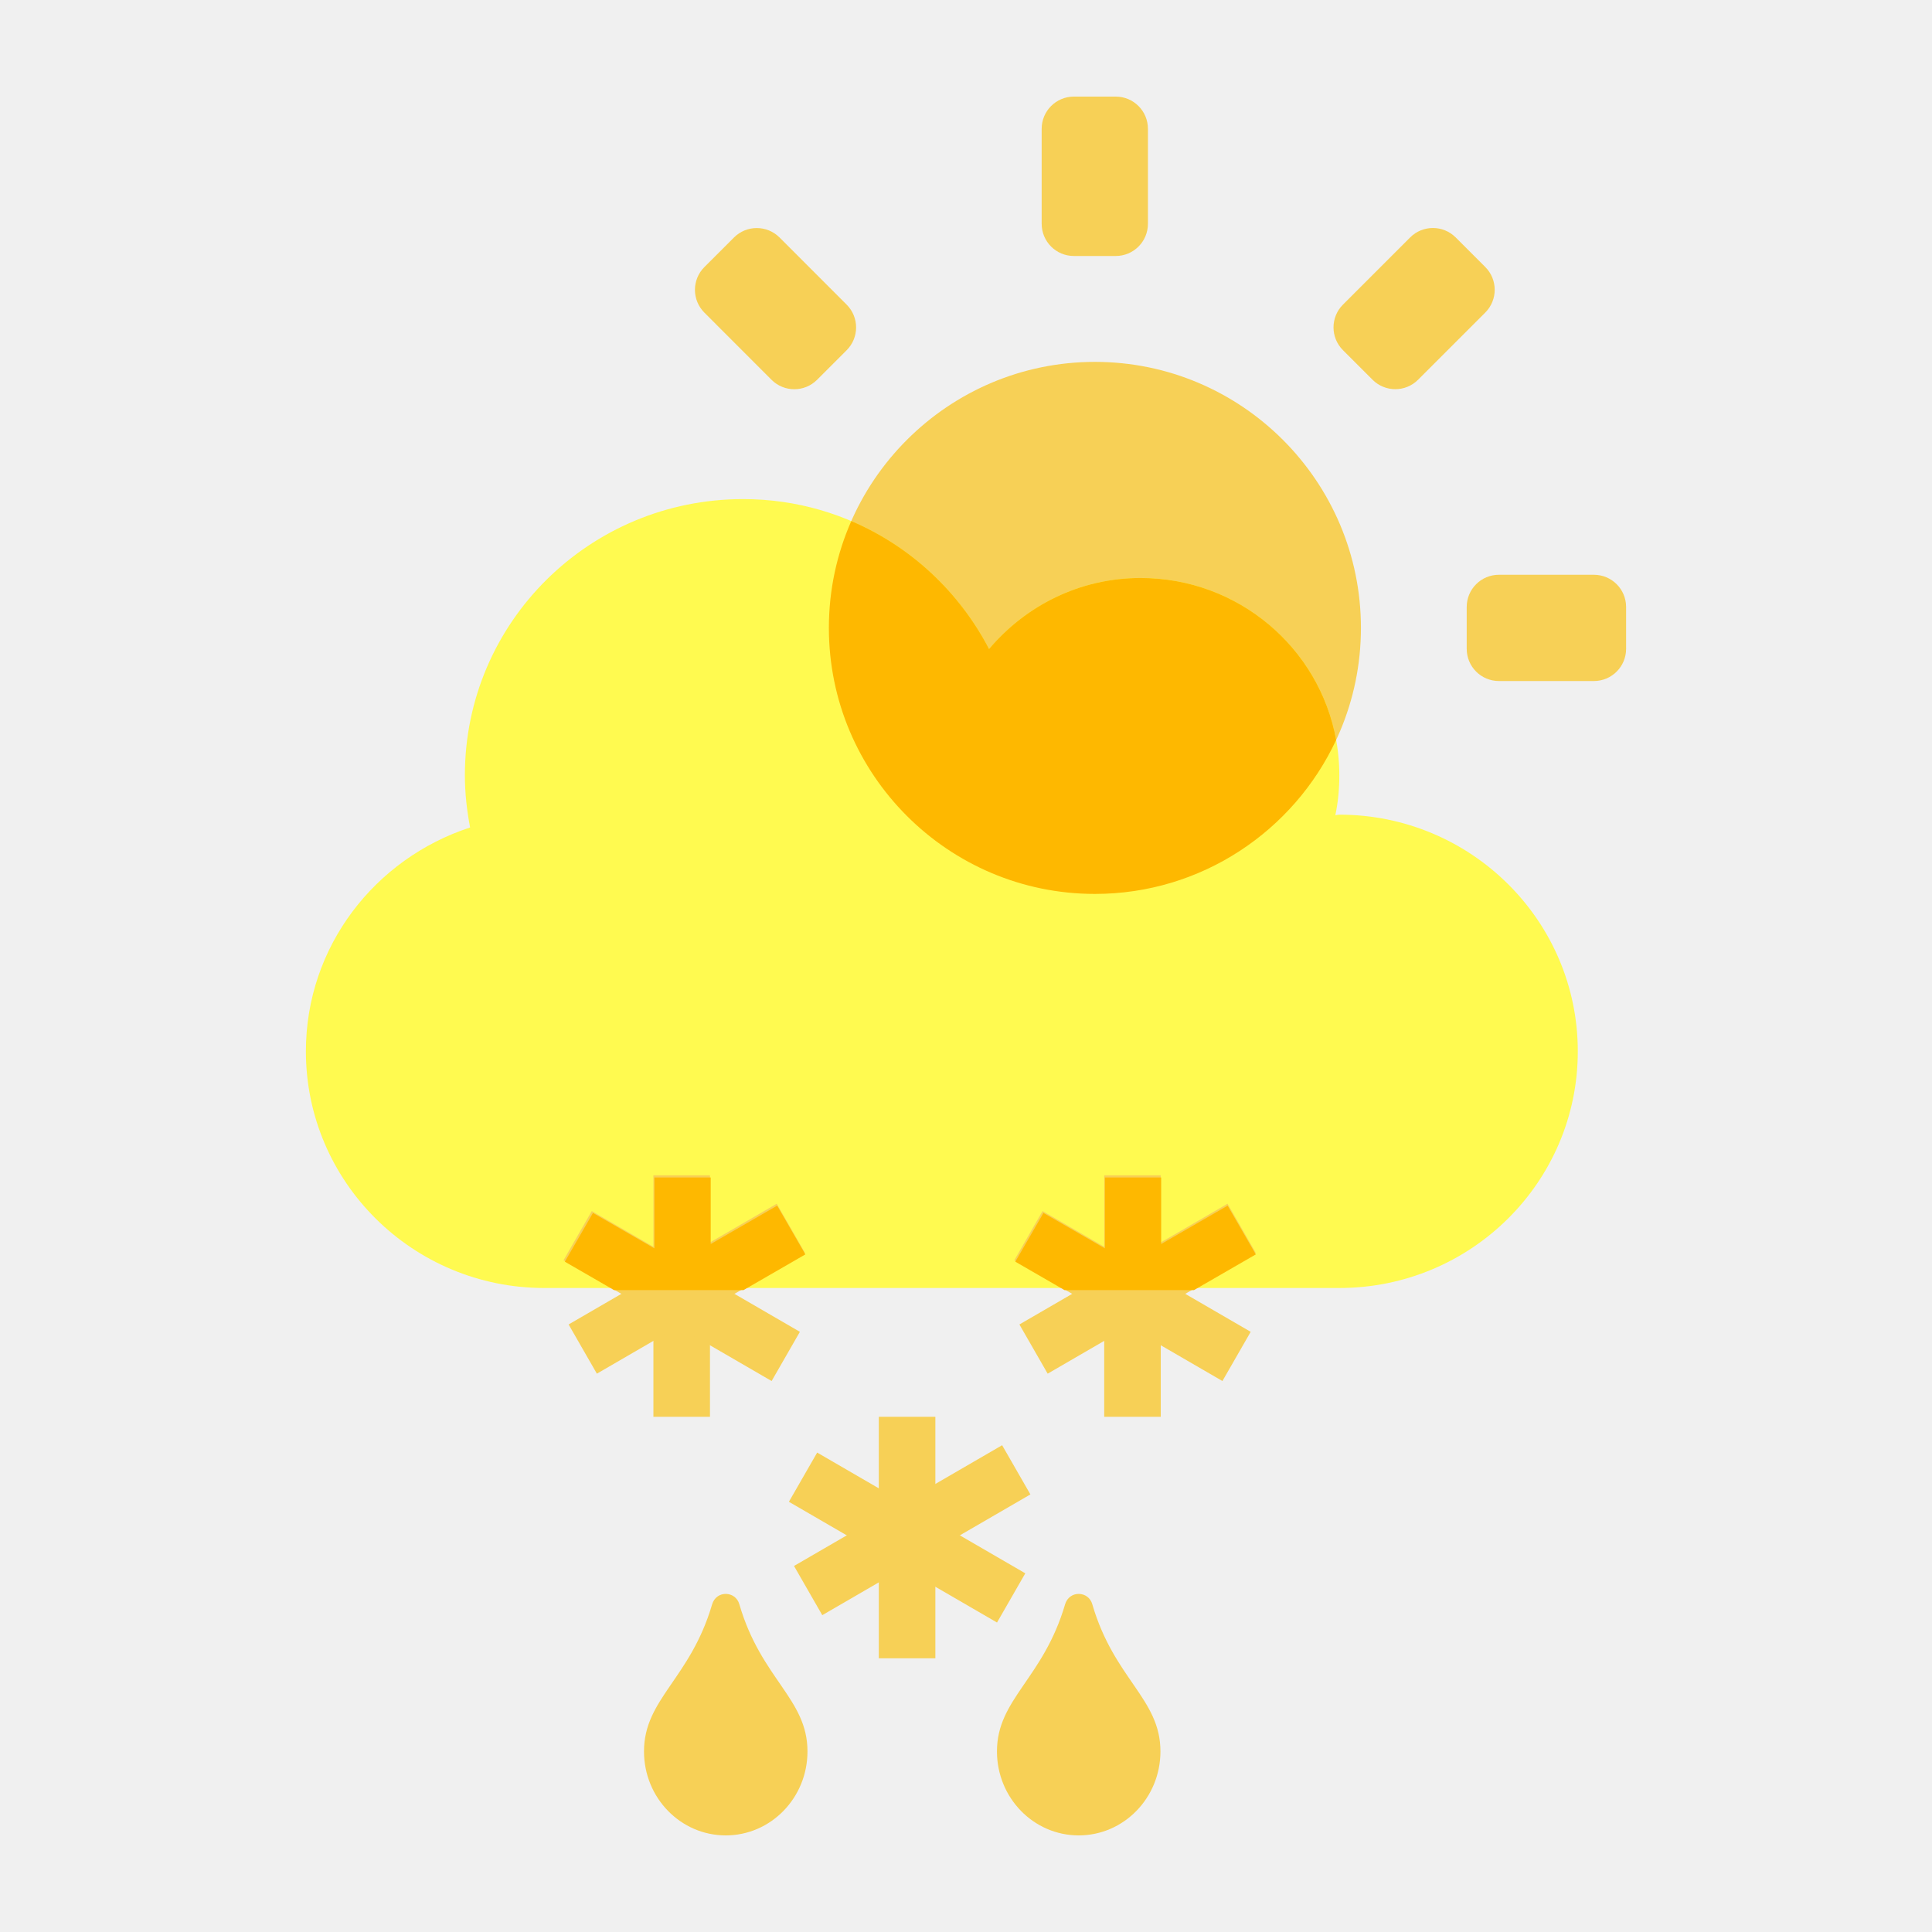
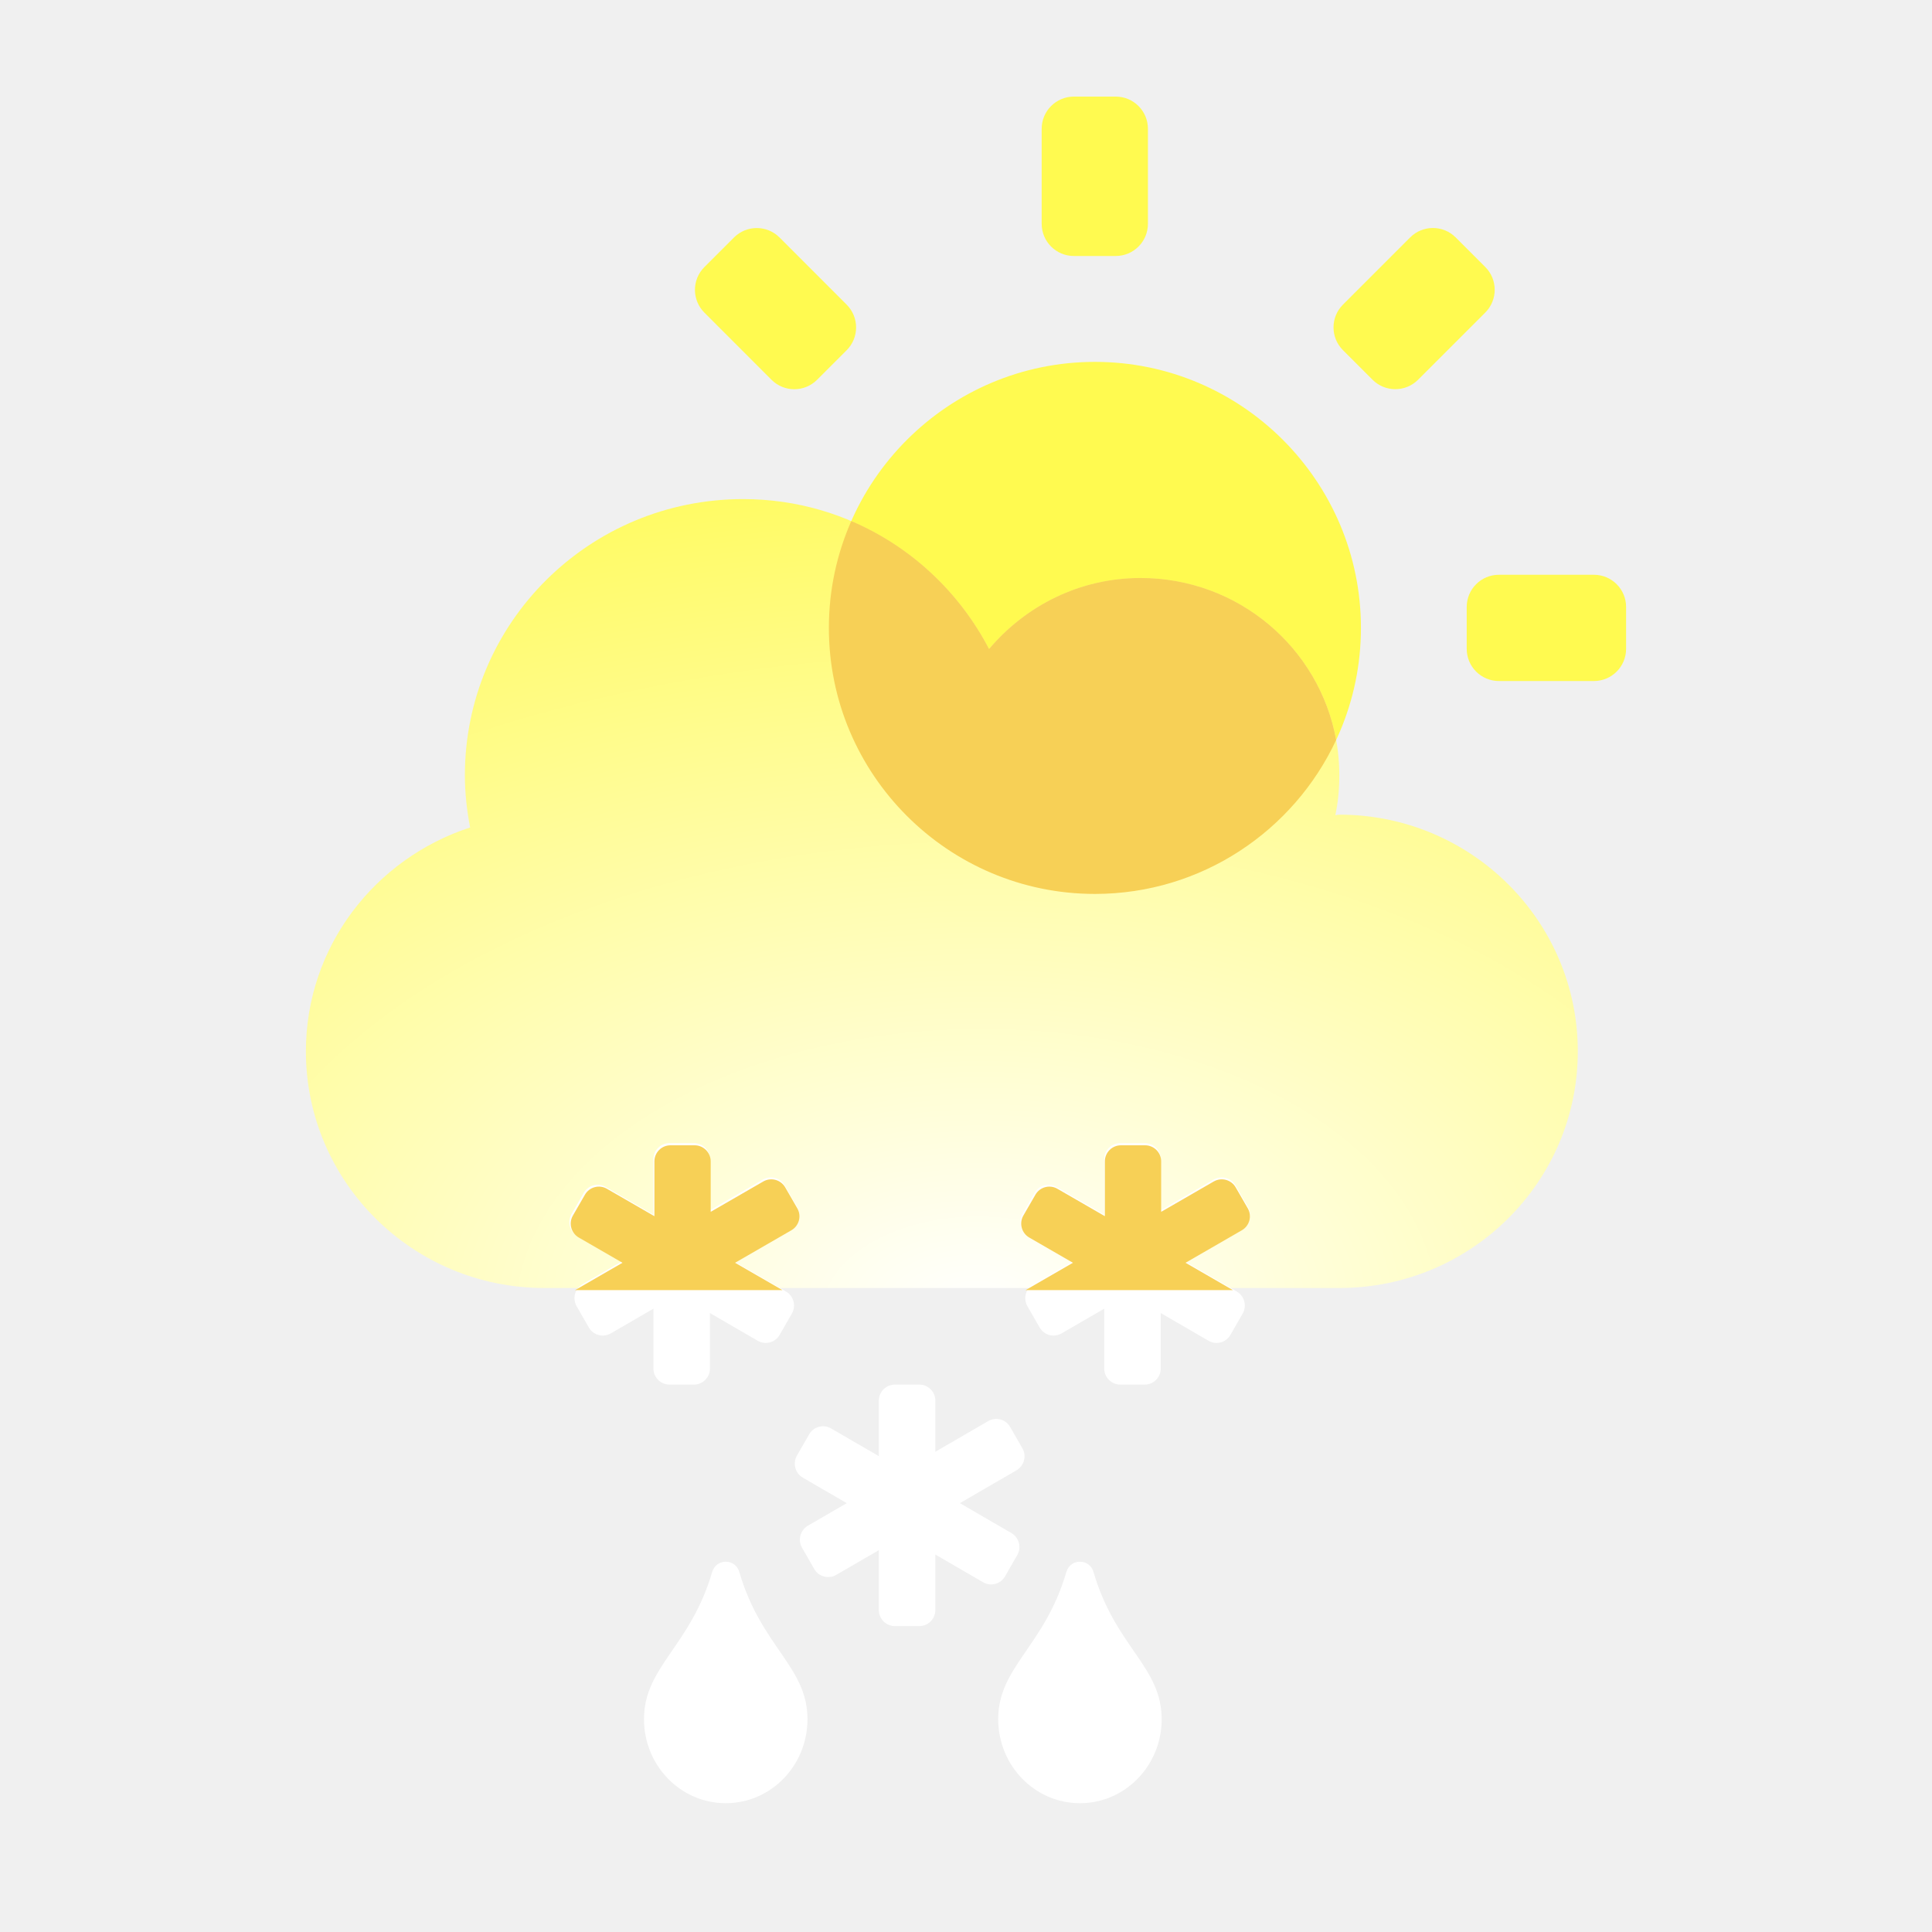
<svg xmlns="http://www.w3.org/2000/svg" width="120" height="120" viewBox="0 0 120 120" fill="none">
-   <path d="M51.483 39C51.483 48.111 58.895 55.523 68.007 55.523C77.118 55.523 84.53 48.111 84.53 39C84.53 29.889 77.118 22.477 68.007 22.477C58.895 22.477 51.483 29.889 51.483 39ZM64.7 8C64.7 6.895 65.595 6 66.7 6H69.3C70.405 6 71.3 6.895 71.3 8V13.9C71.3 15.005 70.405 15.9 69.3 15.9H66.7C65.595 15.9 64.7 15.005 64.7 13.9V8ZM35 37.7C35 36.595 35.895 35.7 37 35.7H42.9C44.005 35.7 44.9 36.595 44.9 37.7V40.3C44.9 41.405 44.005 42.3 42.9 42.3H37C35.895 42.3 35 41.405 35 40.3V37.7ZM91.1 37.7C91.1 36.595 91.995 35.7 93.1 35.7H99C100.105 35.7 101 36.595 101 37.7V40.3C101 41.405 100.105 42.3 99 42.3H93.1C91.995 42.3 91.1 41.405 91.1 40.3V37.7ZM83.413 21.749C82.632 20.968 82.632 19.702 83.413 18.921L87.587 14.747C88.368 13.966 89.634 13.966 90.415 14.747L92.253 16.585C93.034 17.366 93.034 18.632 92.253 19.413L88.079 23.587C87.298 24.368 86.032 24.368 85.251 23.587L83.413 21.749ZM50.75 23.59C49.969 24.371 48.702 24.371 47.921 23.59L43.75 19.417C42.969 18.636 42.969 17.369 43.751 16.588L45.59 14.75C46.372 13.969 47.638 13.97 48.419 14.751L52.589 18.924C53.369 19.705 53.369 20.971 52.588 21.752L50.75 23.59Z" fill="#F7D056" />
-   <path d="M83.188 50.6C83.095 50.6 83.018 50.631 82.941 50.631C83.11 49.834 83.188 49.008 83.188 48.15C83.188 41.382 77.664 35.9 70.844 35.9C67.048 35.9 63.7 37.63 61.432 40.31C58.562 34.797 52.837 31 46.156 31C36.605 31 28.875 38.672 28.875 48.15C28.875 49.268 28.998 50.34 29.199 51.396C23.29 53.326 19 58.792 19 65.3C19 73.416 25.635 80 33.812 80H83.188C91.365 80 98 73.416 98 65.3C98 57.184 91.365 50.6 83.188 50.6Z" fill="#FFFA50" />
-   <path fill-rule="evenodd" clip-rule="evenodd" d="M68.007 55.523C58.895 55.523 51.483 48.111 51.483 39C51.483 36.641 51.98 34.396 52.875 32.364C56.569 33.938 59.589 36.77 61.432 40.31C63.7 37.63 67.048 35.9 70.844 35.9C76.911 35.9 81.952 40.238 82.991 45.961C80.36 51.603 74.633 55.523 68.007 55.523Z" fill="#FEB800" />
-   <rect x="40.585" y="73" width="3.512" height="15" fill="#F7D056" />
-   <rect width="3.525" height="14.945" transform="matrix(0.498161 -0.867085 0.86496 0.501841 35 78.2783)" fill="#F7D056" />
-   <rect width="3.525" height="14.945" transform="matrix(-0.498161 -0.867085 -0.86496 0.501841 50 77.8213)" fill="#F7D056" />
-   <rect x="68.585" y="73" width="3.512" height="15" fill="#F7D056" />
-   <rect width="3.525" height="14.945" transform="matrix(0.498161 -0.867085 0.86496 0.501841 63 78.2783)" fill="#F7D056" />
-   <rect width="3.525" height="14.945" transform="matrix(-0.498161 -0.867085 -0.86496 0.501841 78 77.8213)" fill="#F7D056" />
-   <rect x="54.585" y="88" width="3.512" height="15" fill="#F7D056" />
-   <rect width="3.525" height="14.945" transform="matrix(0.498161 -0.867085 0.86496 0.501841 49 93.2783)" fill="#F7D056" />
-   <rect width="3.525" height="14.945" transform="matrix(-0.498161 -0.867085 -0.86496 0.501841 64 92.8213)" fill="#F7D056" />
-   <path fill-rule="evenodd" clip-rule="evenodd" d="M46.18 80.131L50.021 77.914L48.272 74.885L44.143 77.269V73.136H40.646V77.539L36.832 75.338L35.084 78.366L38.14 80.131H46.18Z" fill="#FEB800" />
-   <path fill-rule="evenodd" clip-rule="evenodd" d="M74.16 80.131L78 77.914L76.251 74.885L72.122 77.269V73.136H68.625V77.539L64.812 75.338L63.063 78.366L66.119 80.131H74.16Z" fill="#FEB800" />
-   <path d="M44.231 99.648C42.877 104.273 40 105.522 40 108.782C40 111.667 42.274 114 45.077 114C47.88 114 50.154 111.667 50.154 108.782C50.154 105.512 47.277 104.293 45.923 99.648C45.69 98.805 44.495 98.763 44.231 99.648ZM66.154 99.648C64.8 104.273 61.923 105.522 61.923 108.782C61.923 111.667 64.197 114 67 114C69.803 114 72.077 111.667 72.077 108.782C72.077 105.512 69.2 104.293 67.846 99.648C67.614 98.805 66.418 98.763 66.154 99.648Z" fill="#F7D056" />
+   <path d="M51.483 39C51.483 48.111 58.895 55.523 68.007 55.523C77.118 55.523 84.53 48.111 84.53 39C84.53 29.889 77.118 22.477 68.007 22.477C58.895 22.477 51.483 29.889 51.483 39ZM64.7 8C64.7 6.895 65.595 6 66.7 6H69.3C70.405 6 71.3 6.895 71.3 8V13.9C71.3 15.005 70.405 15.9 69.3 15.9H66.7C65.595 15.9 64.7 15.005 64.7 13.9V8ZM35 37.7C35 36.595 35.895 35.7 37 35.7H42.9C44.005 35.7 44.9 36.595 44.9 37.7V40.3C44.9 41.405 44.005 42.3 42.9 42.3H37C35.895 42.3 35 41.405 35 40.3V37.7ZM91.1 37.7C91.1 36.595 91.995 35.7 93.1 35.7H99C100.105 35.7 101 36.595 101 37.7V40.3C101 41.405 100.105 42.3 99 42.3H93.1C91.995 42.3 91.1 41.405 91.1 40.3V37.7ZM83.413 21.749C82.632 20.968 82.632 19.702 83.413 18.921L87.587 14.747C88.368 13.966 89.634 13.966 90.415 14.747L92.253 16.585C93.034 17.366 93.034 18.632 92.253 19.413L88.079 23.587C87.298 24.368 86.032 24.368 85.251 23.587L83.413 21.749ZM50.75 23.59C49.969 24.371 48.702 24.371 47.921 23.59L43.75 19.417C42.969 18.636 42.969 17.369 43.751 16.588L45.59 14.75C46.372 13.969 47.638 13.97 48.419 14.751L52.589 18.924C53.369 19.705 53.369 20.971 52.588 21.752L50.75 23.59Z" fill="#FFFA50" />
+   <path d="M83.188 50.6C83.095 50.6 83.018 50.631 82.941 50.631C83.11 49.834 83.188 49.008 83.188 48.15C83.188 41.382 77.664 35.9 70.844 35.9C67.048 35.9 63.7 37.63 61.432 40.31C58.562 34.797 52.837 31 46.156 31C36.605 31 28.875 38.672 28.875 48.15C28.875 49.268 28.998 50.34 29.199 51.396C23.29 53.326 19 58.792 19 65.3C19 73.416 25.635 80 33.812 80H83.188C91.365 80 98 73.416 98 65.3C98 57.184 91.365 50.6 83.188 50.6Z" fill="url(#paint0_radial_158_3836)" />
+   <path fill-rule="evenodd" clip-rule="evenodd" d="M68.007 55.523C58.895 55.523 51.483 48.111 51.483 39C51.483 36.641 51.98 34.396 52.875 32.364C56.569 33.938 59.589 36.77 61.432 40.31C63.7 37.63 67.048 35.9 70.844 35.9C76.911 35.9 81.952 40.238 82.991 45.961C80.36 51.603 74.633 55.523 68.007 55.523Z" fill="#F7D056" />
+   <rect x="40.585" y="71" width="3.512" height="15" rx="1" fill="white" />
+   <rect width="3.525" height="14.945" rx="1" transform="matrix(0.498161 -0.867085 0.86496 0.501841 35 76.2783)" fill="white" />
+   <rect width="3.525" height="14.945" rx="1" transform="matrix(-0.498161 -0.867085 -0.86496 0.501841 50 75.8213)" fill="white" />
+   <rect x="68.585" y="71" width="3.512" height="15" rx="1" fill="white" />
+   <rect width="3.525" height="14.945" rx="1" transform="matrix(0.498161 -0.867085 0.86496 0.501841 63 76.2783)" fill="white" />
+   <rect width="3.525" height="14.945" rx="1" transform="matrix(-0.498161 -0.867085 -0.86496 0.501841 78 75.8213)" fill="white" />
+   <rect x="54.585" y="86" width="3.512" height="15" rx="1" fill="white" />
+   <rect width="3.525" height="14.945" rx="1" transform="matrix(0.498161 -0.867085 0.86496 0.501841 49 91.2783)" fill="white" />
+   <rect width="3.525" height="14.945" rx="1" transform="matrix(-0.498161 -0.867085 -0.86496 0.501841 64 90.8213)" fill="white" />
+   <path fill-rule="evenodd" clip-rule="evenodd" d="M48.599 80.131L45.657 78.433L49.155 76.414C49.633 76.137 49.797 75.526 49.521 75.048L48.772 73.751C48.496 73.272 47.884 73.109 47.406 73.385L44.143 75.269V72.136C44.143 71.584 43.695 71.136 43.143 71.136H41.646C41.093 71.136 40.646 71.584 40.646 72.136V75.539L37.698 73.838C37.22 73.561 36.608 73.725 36.332 74.204L35.584 75.5C35.307 75.979 35.471 76.59 35.95 76.866L38.663 78.433L35.721 80.131H48.599Z" fill="#F7D056" />
+   <path fill-rule="evenodd" clip-rule="evenodd" d="M76.578 80.131L73.637 78.433L77.134 76.414C77.612 76.137 77.776 75.526 77.5 75.048L76.751 73.751C76.475 73.272 75.864 73.109 75.385 73.385L72.122 75.269V72.136C72.122 71.584 71.674 71.136 71.122 71.136H69.625C69.073 71.136 68.625 71.584 68.625 72.136V75.539L65.678 73.838C65.199 73.561 64.588 73.725 64.312 74.204L63.563 75.5C63.287 75.979 63.451 76.59 63.929 76.866L66.642 78.433L63.701 80.131H76.578Z" fill="#F7D056" />
+   <path d="M44.231 97.648C42.877 102.273 40 103.522 40 106.782C40 109.667 42.274 112 45.077 112C47.88 112 50.154 109.667 50.154 106.782C50.154 103.512 47.277 102.293 45.923 97.648C45.69 96.805 44.495 96.763 44.231 97.648Z" fill="white" />
+   <path d="M66.231 97.648C64.877 102.273 62 103.522 62 106.782C62 109.667 64.274 112 67.077 112C69.88 112 72.154 109.667 72.154 106.782C72.154 103.512 69.277 102.293 67.923 97.648C67.69 96.805 66.495 96.763 66.231 97.648Z" fill="white" />
+   <defs>
+     <radialGradient id="paint0_radial_158_3836" cx="0" cy="0" r="1" gradientUnits="userSpaceOnUse" gradientTransform="translate(60.5 81.5) rotate(-91.4688) scale(58.5192 94.3473)">
+       <stop stop-color="white" />
+       <stop offset="1" stop-color="#FFFA50" />
+     </radialGradient>
+   </defs>
</svg>
